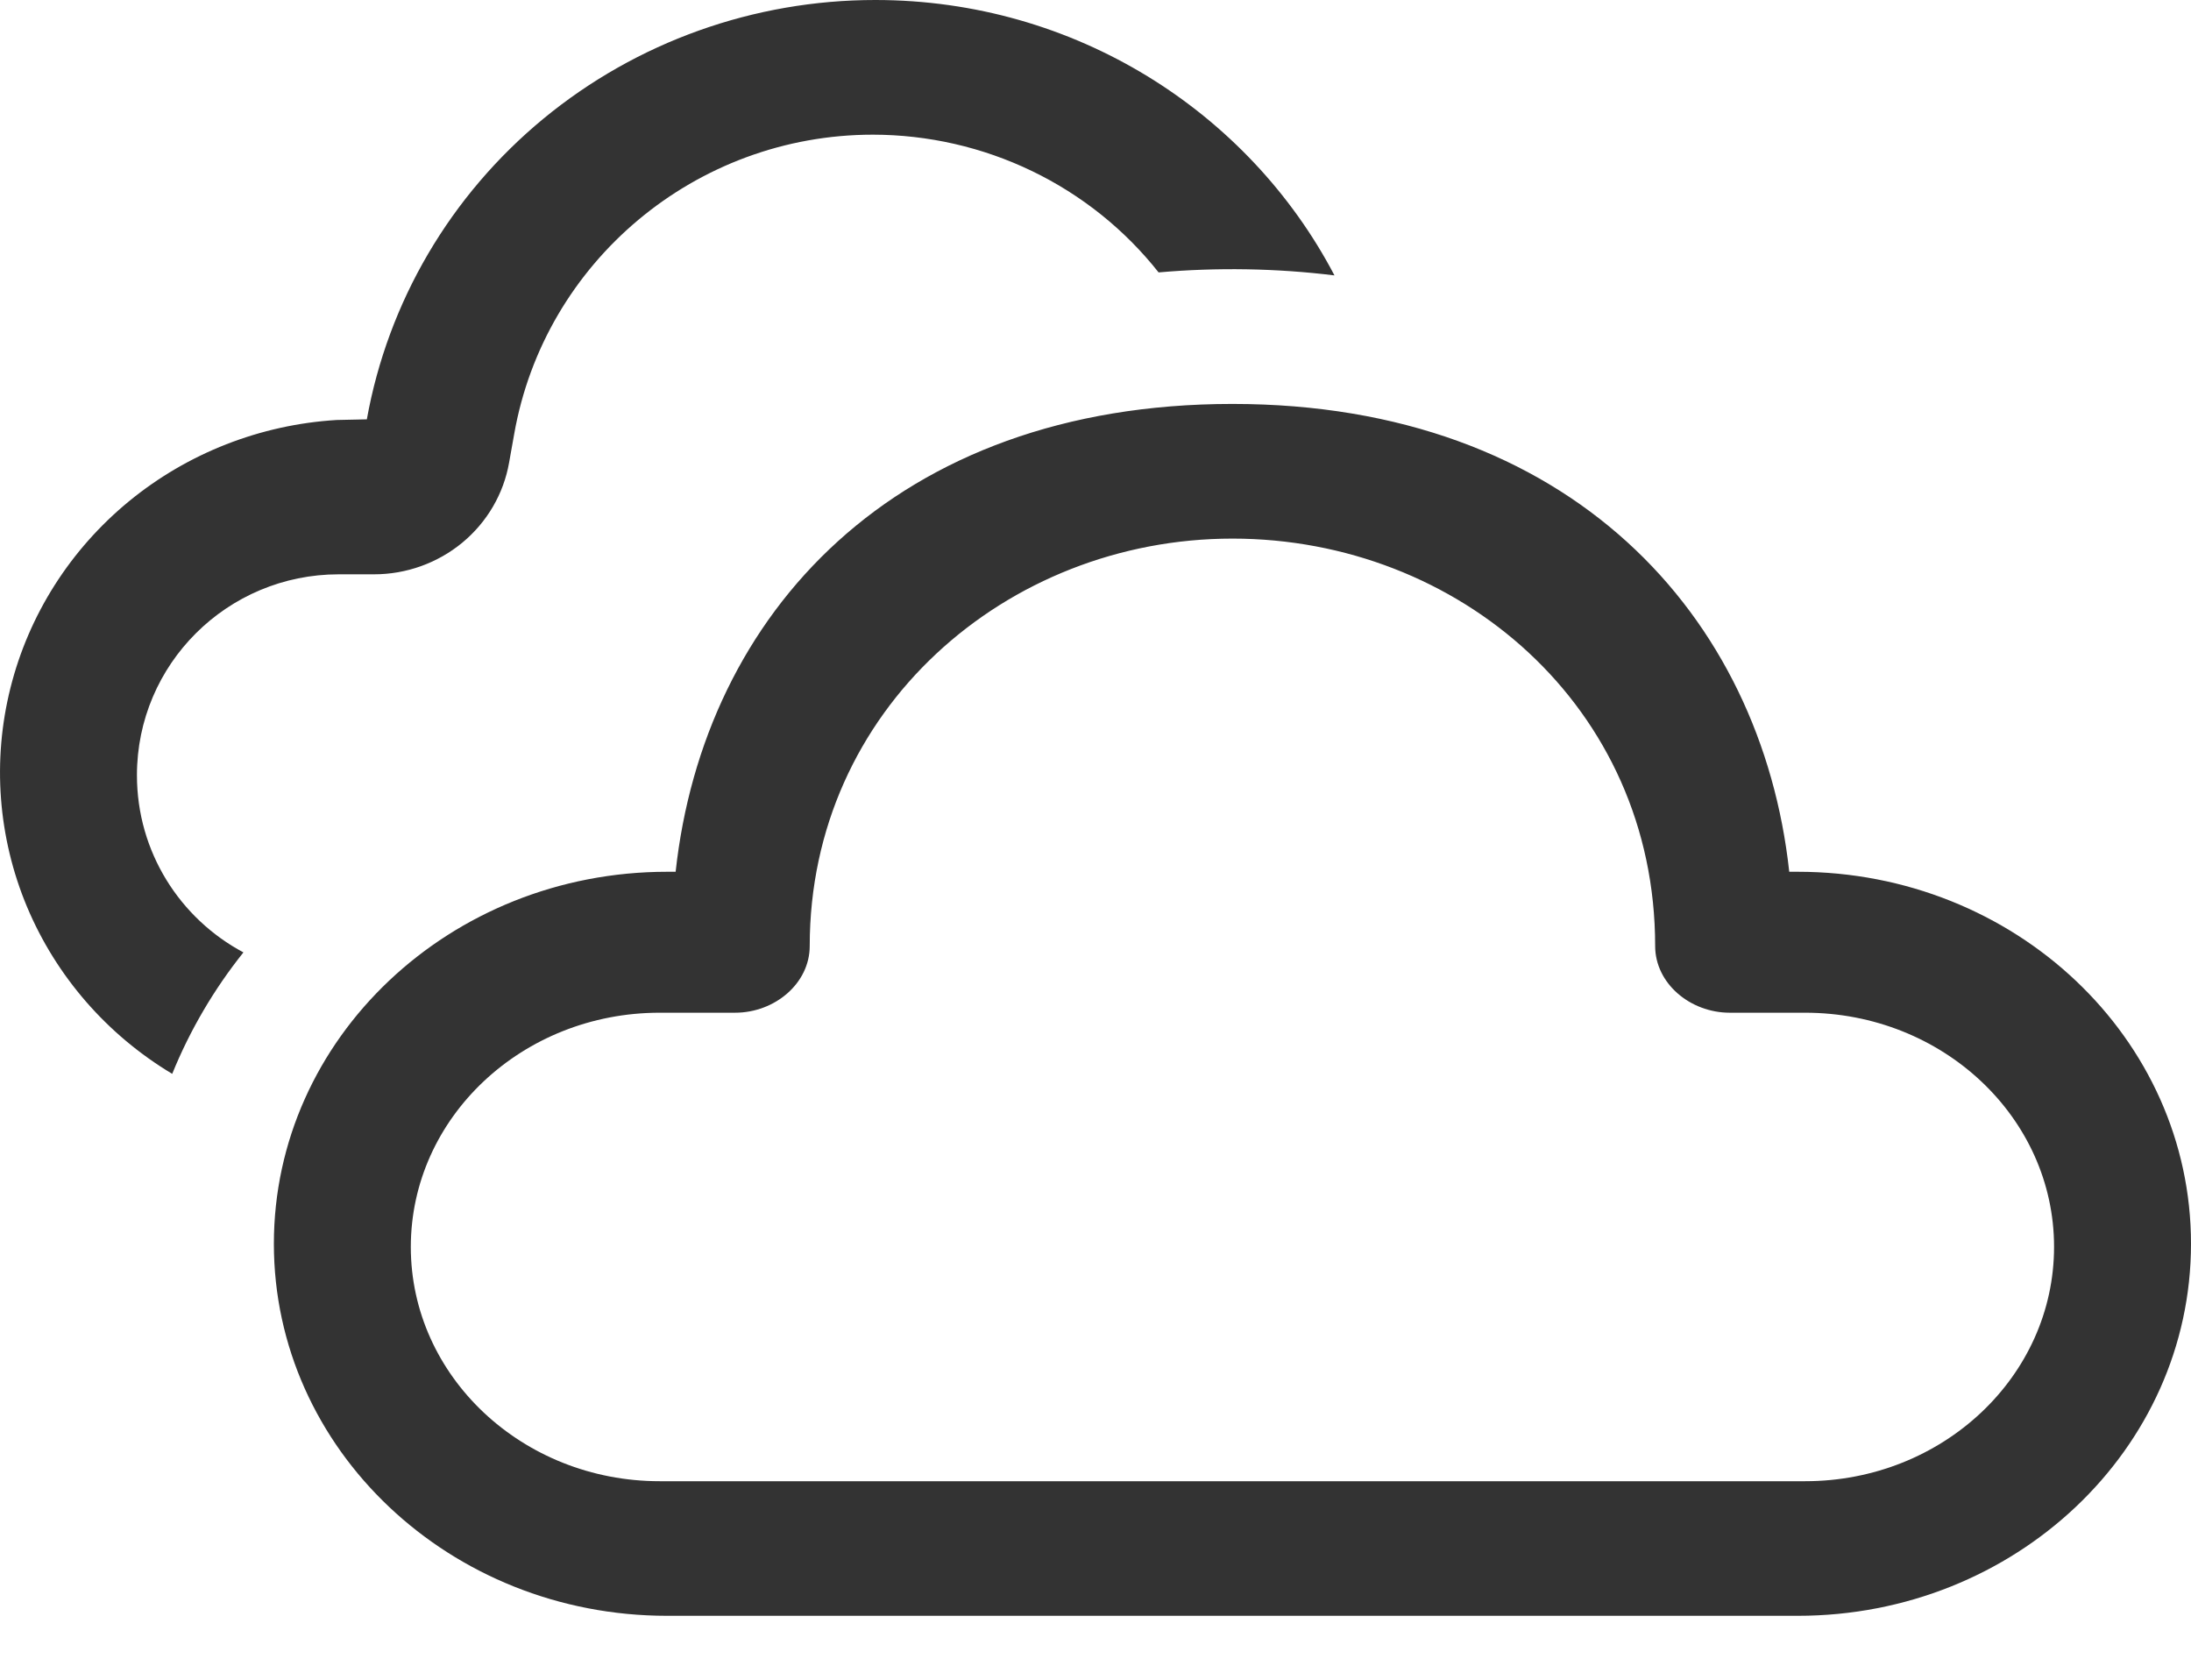
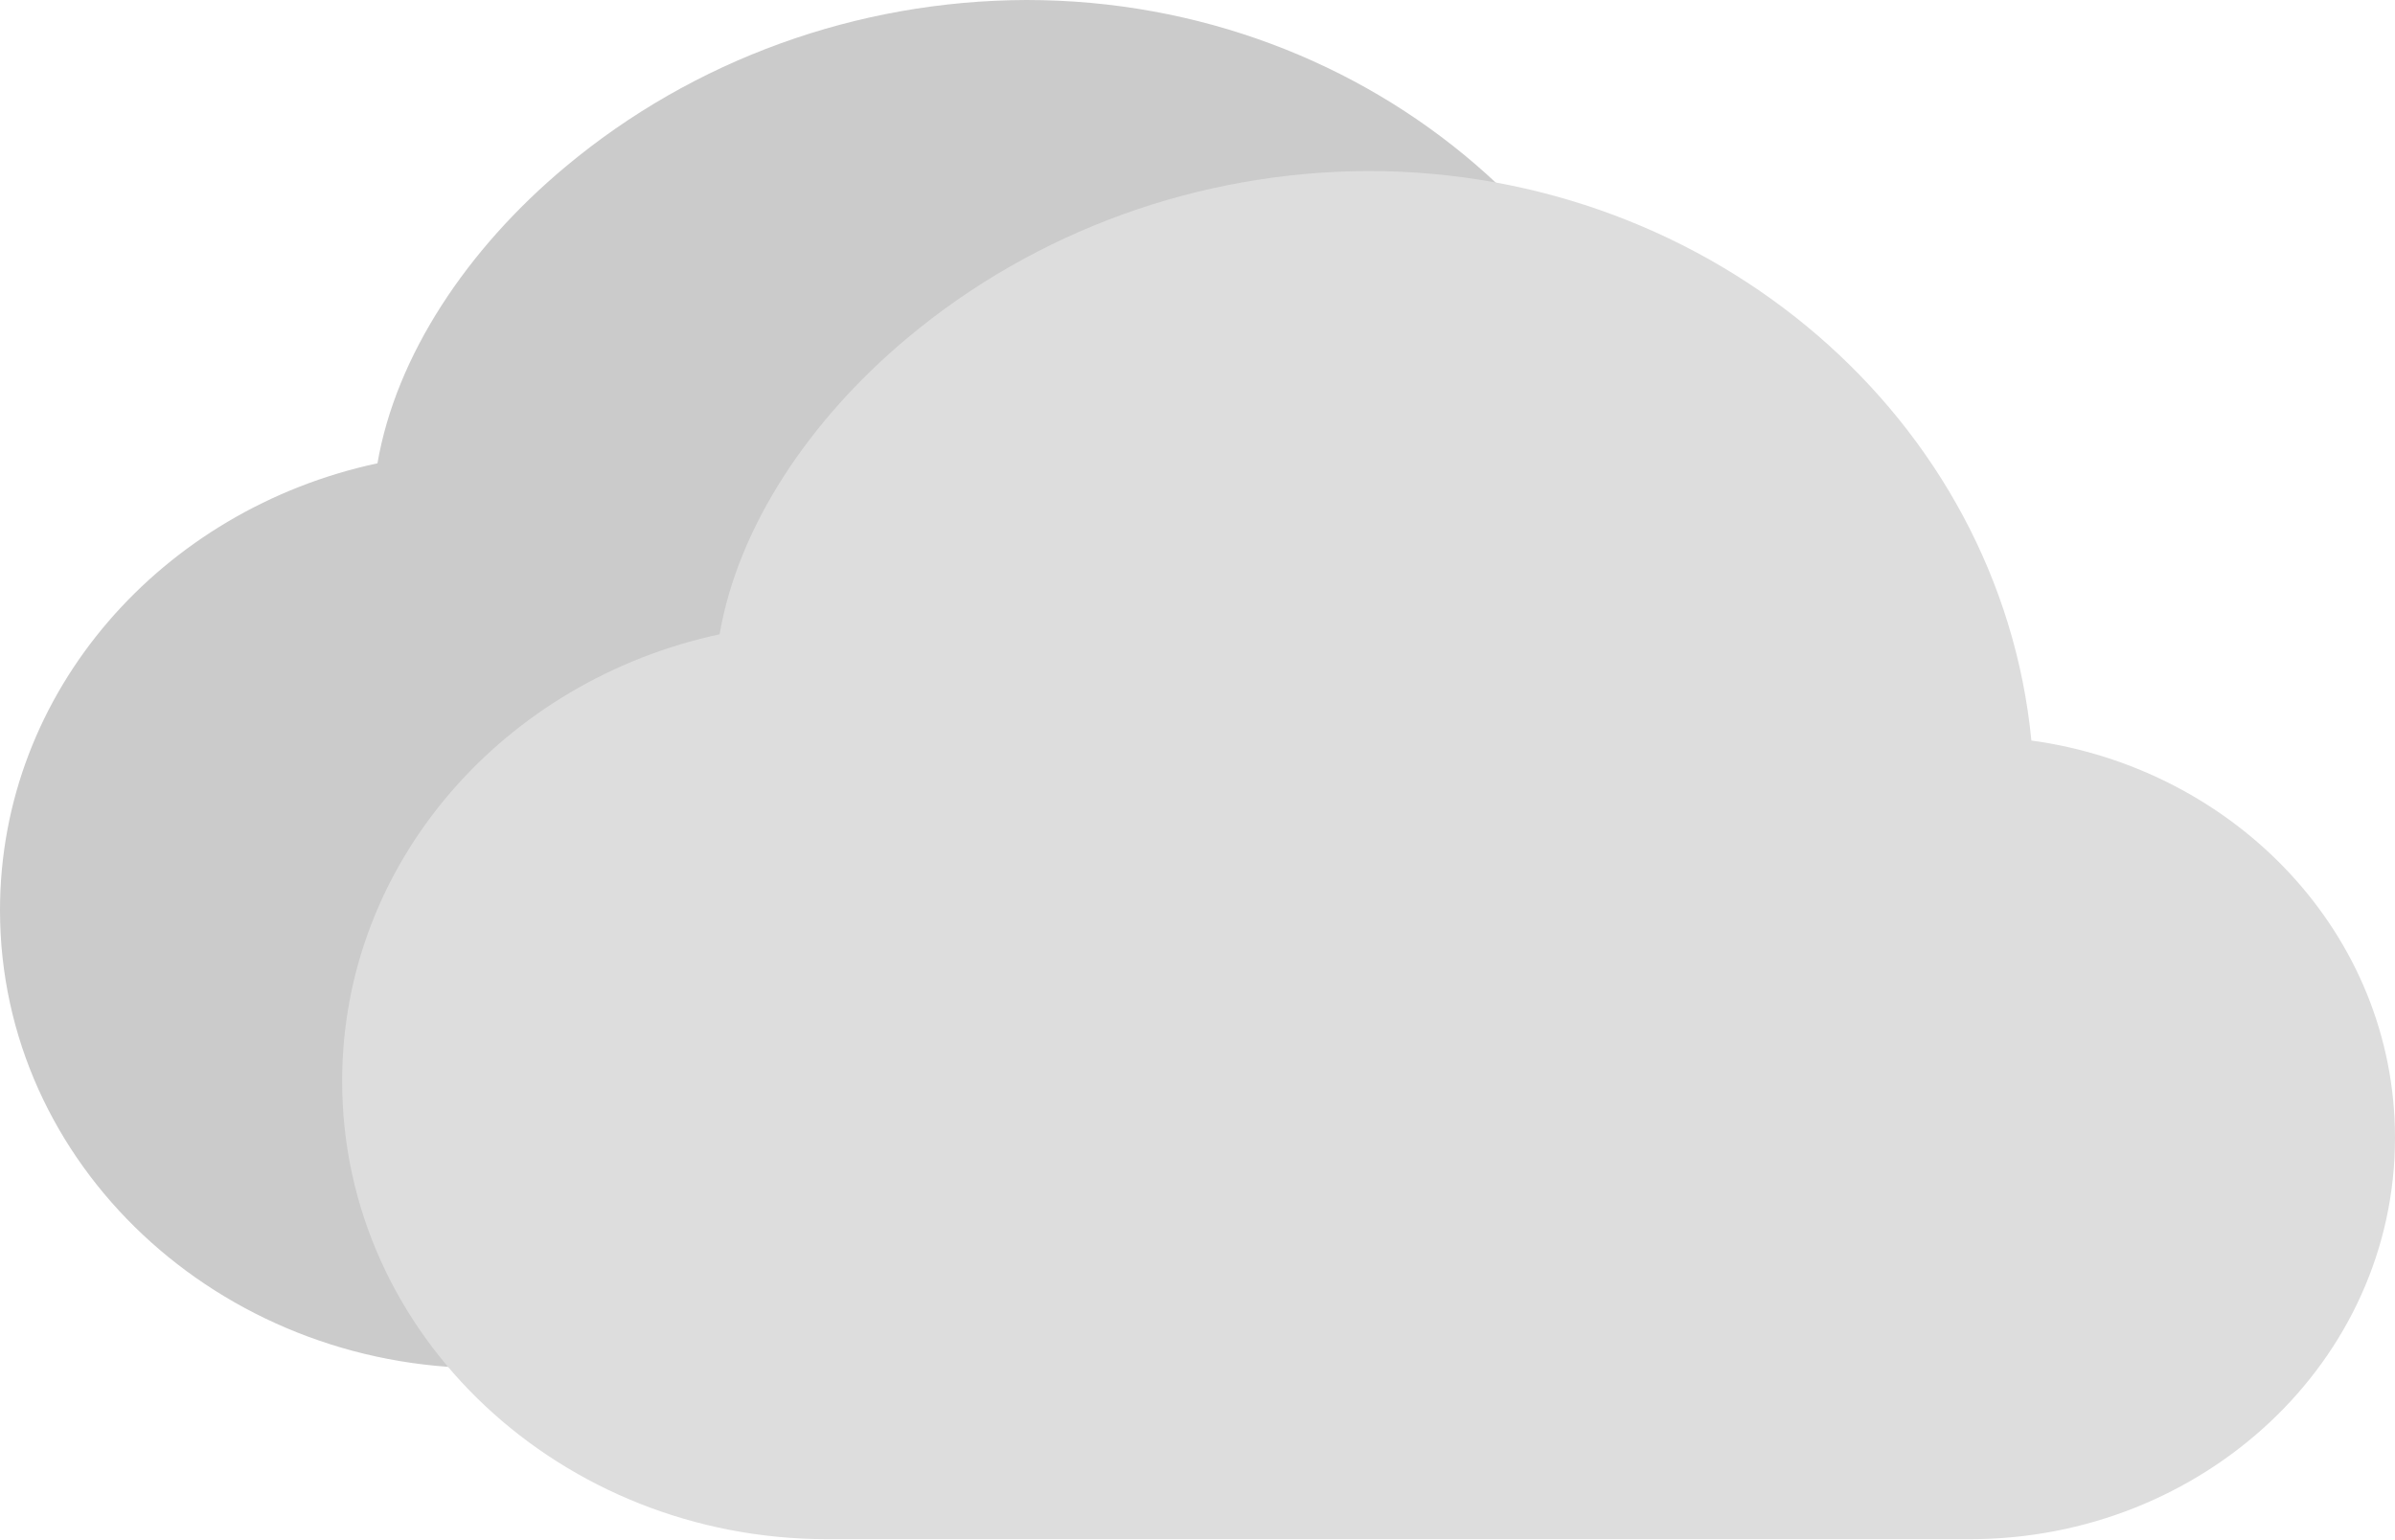
- <svg xmlns="http://www.w3.org/2000/svg" width="30" height="23" viewBox="0 0 30 23" fill="none">
-   <path d="M16.875 5.531C21.497 5.531 24.118 8.433 24.499 11.937H24.615C27.589 11.937 30 14.217 30 17.031C30 19.845 27.589 22.125 24.615 22.125H9.135C6.161 22.125 3.75 19.845 3.75 17.031C3.75 14.217 6.161 11.937 9.135 11.937H9.251C9.635 8.409 12.253 5.531 16.875 5.531ZM16.875 7.375C13.781 7.375 11.087 9.717 11.087 12.953C11.087 13.465 10.61 13.867 10.065 13.867H9.033C7.151 13.867 5.625 15.303 5.625 17.075C5.625 18.843 7.151 20.282 9.033 20.282H24.716C26.599 20.282 28.125 18.845 28.125 17.073C28.125 15.303 26.599 13.867 24.716 13.867H23.685C23.141 13.867 22.663 13.465 22.663 12.953C22.663 9.676 19.969 7.375 16.875 7.375ZM11.985 6.42659e-08C14.715 6.42659e-08 17.096 1.527 18.272 3.771C17.473 3.673 16.666 3.66 15.864 3.73C15.401 3.144 14.808 2.669 14.13 2.342C13.452 2.015 12.708 1.845 11.953 1.844C9.523 1.844 7.453 3.588 7.04 5.946L6.971 6.333C6.896 6.762 6.669 7.15 6.331 7.43C5.992 7.71 5.564 7.864 5.122 7.864H4.638C3.112 7.864 1.875 9.095 1.875 10.615C1.875 11.666 2.465 12.578 3.333 13.041C2.932 13.543 2.602 14.103 2.358 14.704C1.465 14.169 0.769 13.368 0.37 12.417C-0.028 11.466 -0.107 10.414 0.144 9.416C0.395 8.417 0.963 7.524 1.766 6.864C2.569 6.205 3.564 5.815 4.608 5.751L5.023 5.742C5.312 4.133 6.168 2.675 7.441 1.625C8.715 0.575 10.323 -0 11.985 6.42659e-08V6.42659e-08Z" fill="#333333" />
+ <svg xmlns="http://www.w3.org/2000/svg" width="28" height="18" viewBox="0 0 28 18" fill="none">
+   <path d="M6.609 1.952C8.108 0.698 10.02 0.006 12 0C16.035 0 19.384 2.909 19.749 6.66C22.137 6.988 24 8.927 24 11.306C24 13.918 21.753 16 19.03 16H5.671C2.562 16 0 13.623 0 10.644C0 8.08 1.899 5.956 4.413 5.418C4.628 4.163 5.46 2.912 6.609 1.952V1.952Z" fill="#CBCBCB" />
+   <path d="M10.609 3.952C12.108 2.698 14.02 2.006 16 2C20.035 2 23.384 4.909 23.749 8.66C26.137 8.988 28 10.927 28 13.306C28 15.918 25.753 18 23.03 18H9.671C6.562 18 4 15.623 4 12.644C4 10.08 5.899 7.956 8.413 7.418C8.627 6.163 9.46 4.912 10.609 3.952V3.952Z" fill="#DDDDDD" />
</svg>
